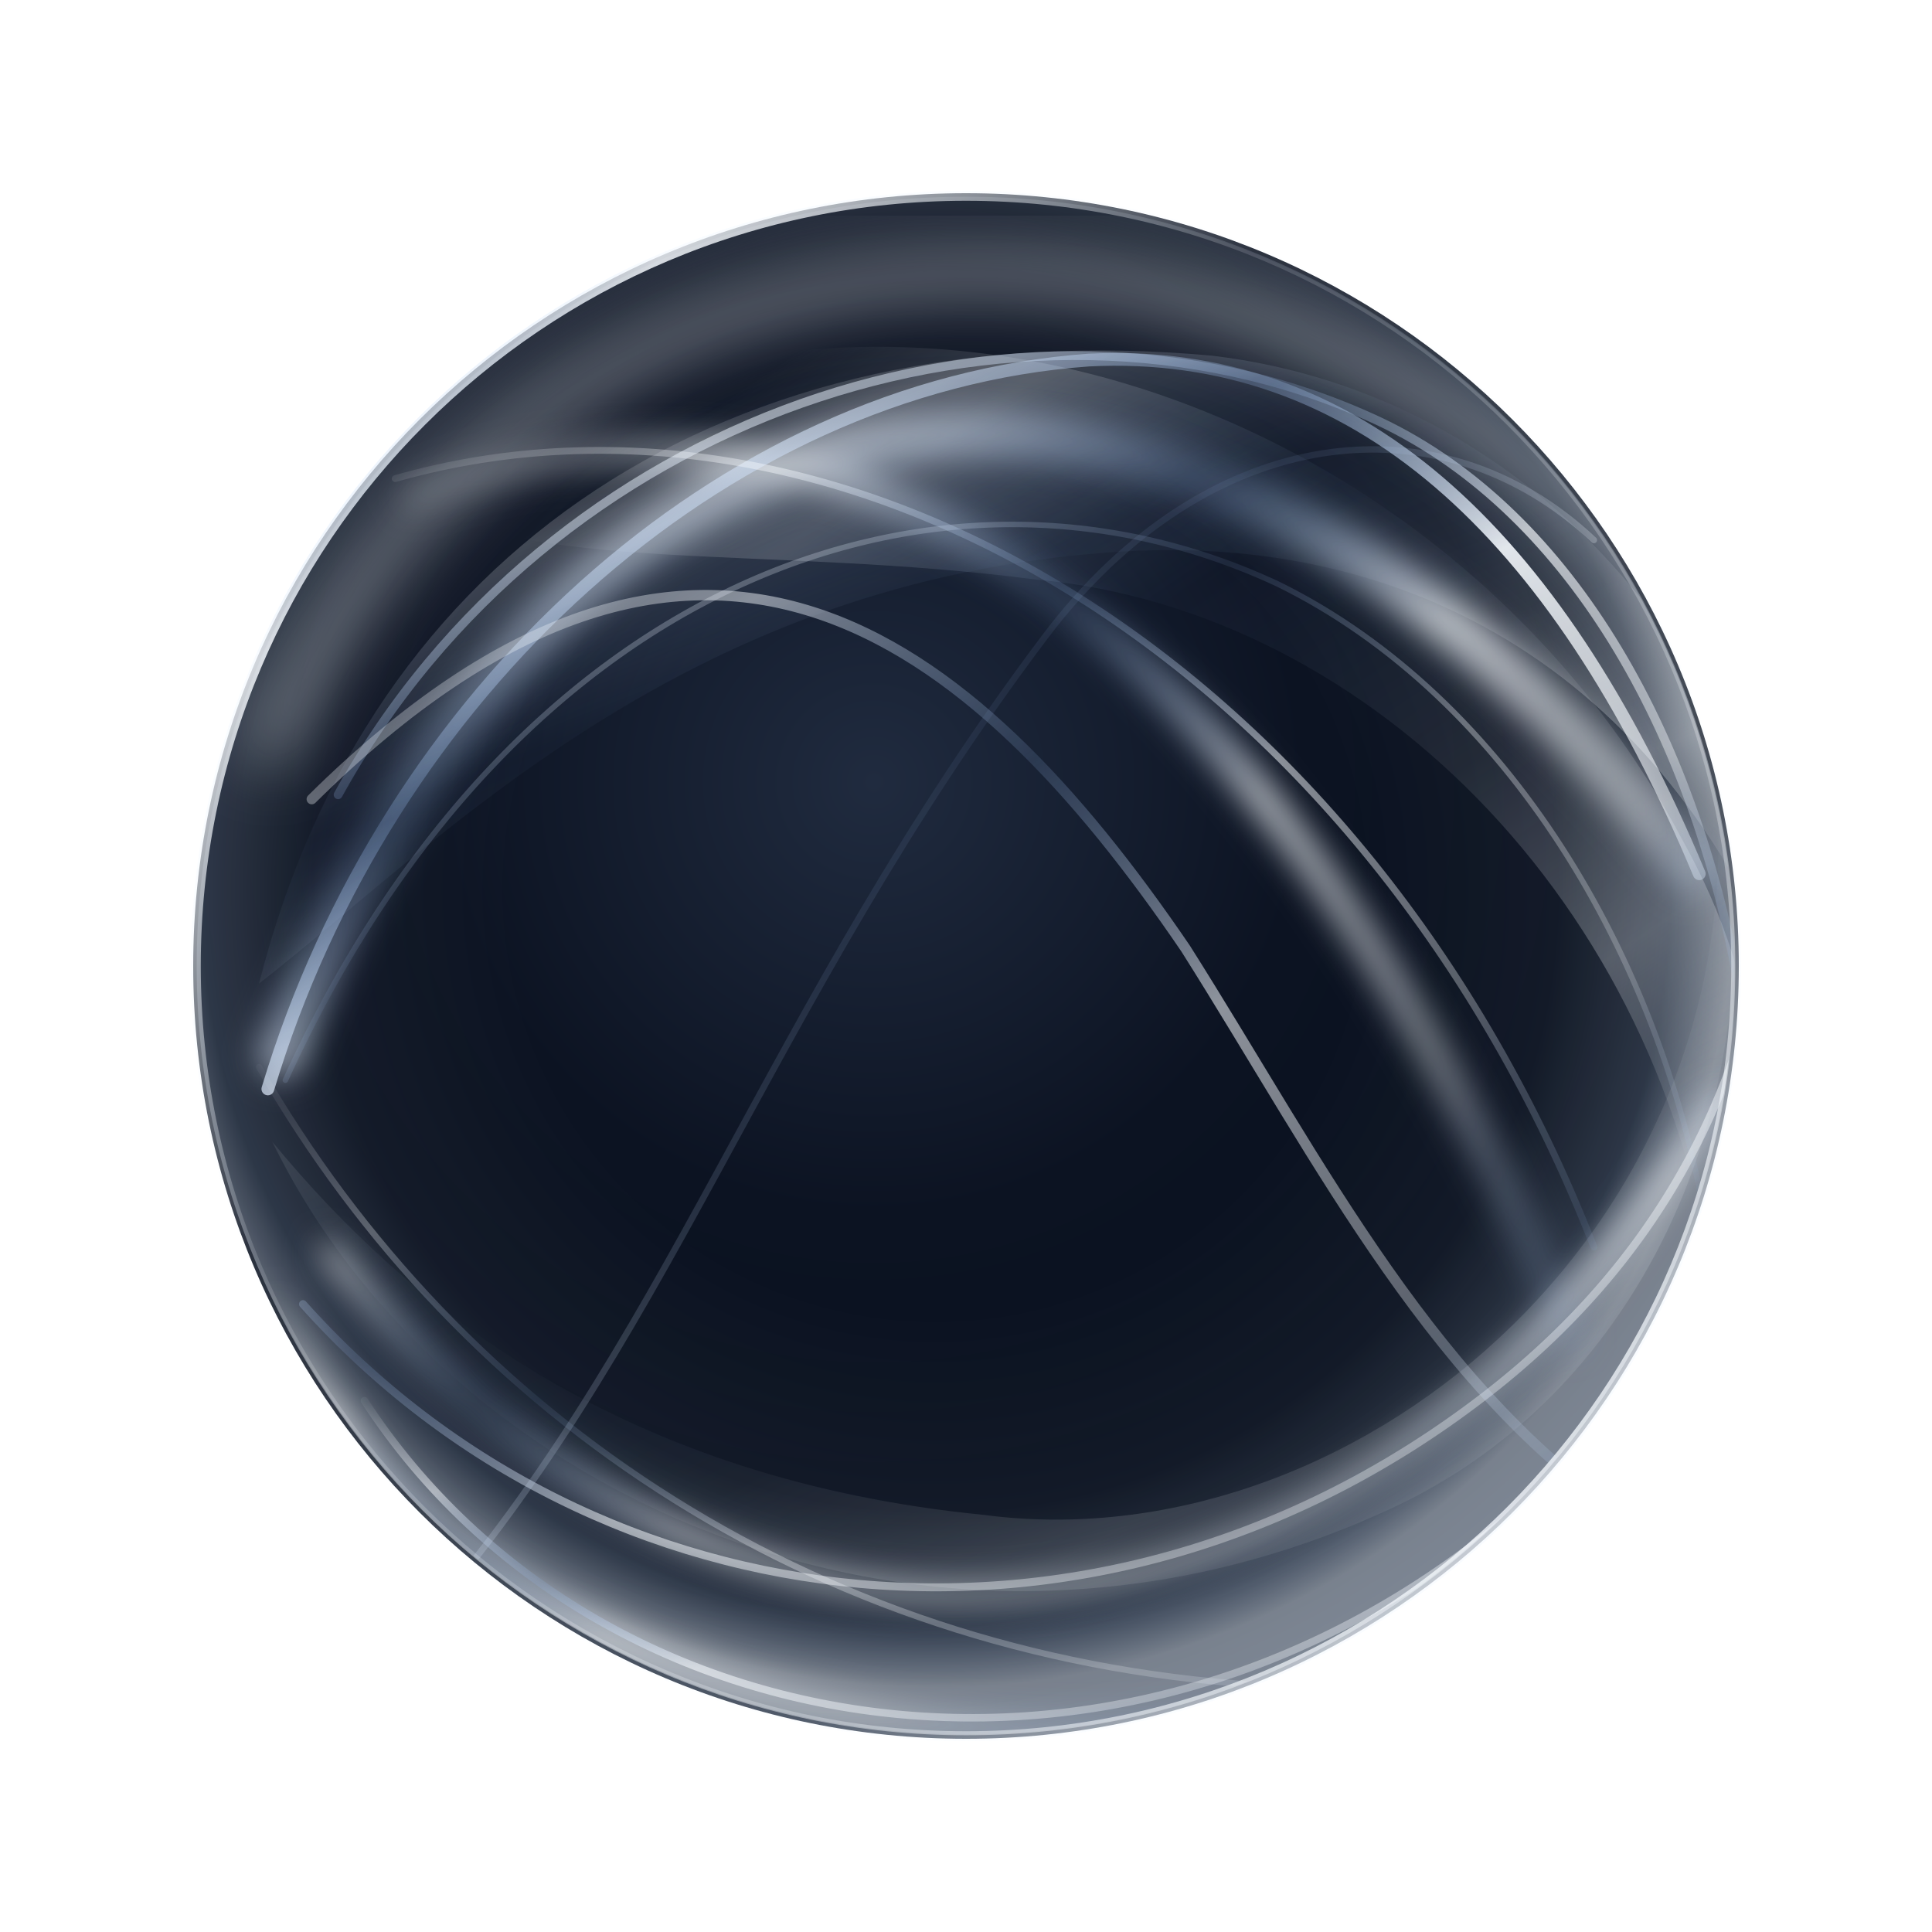
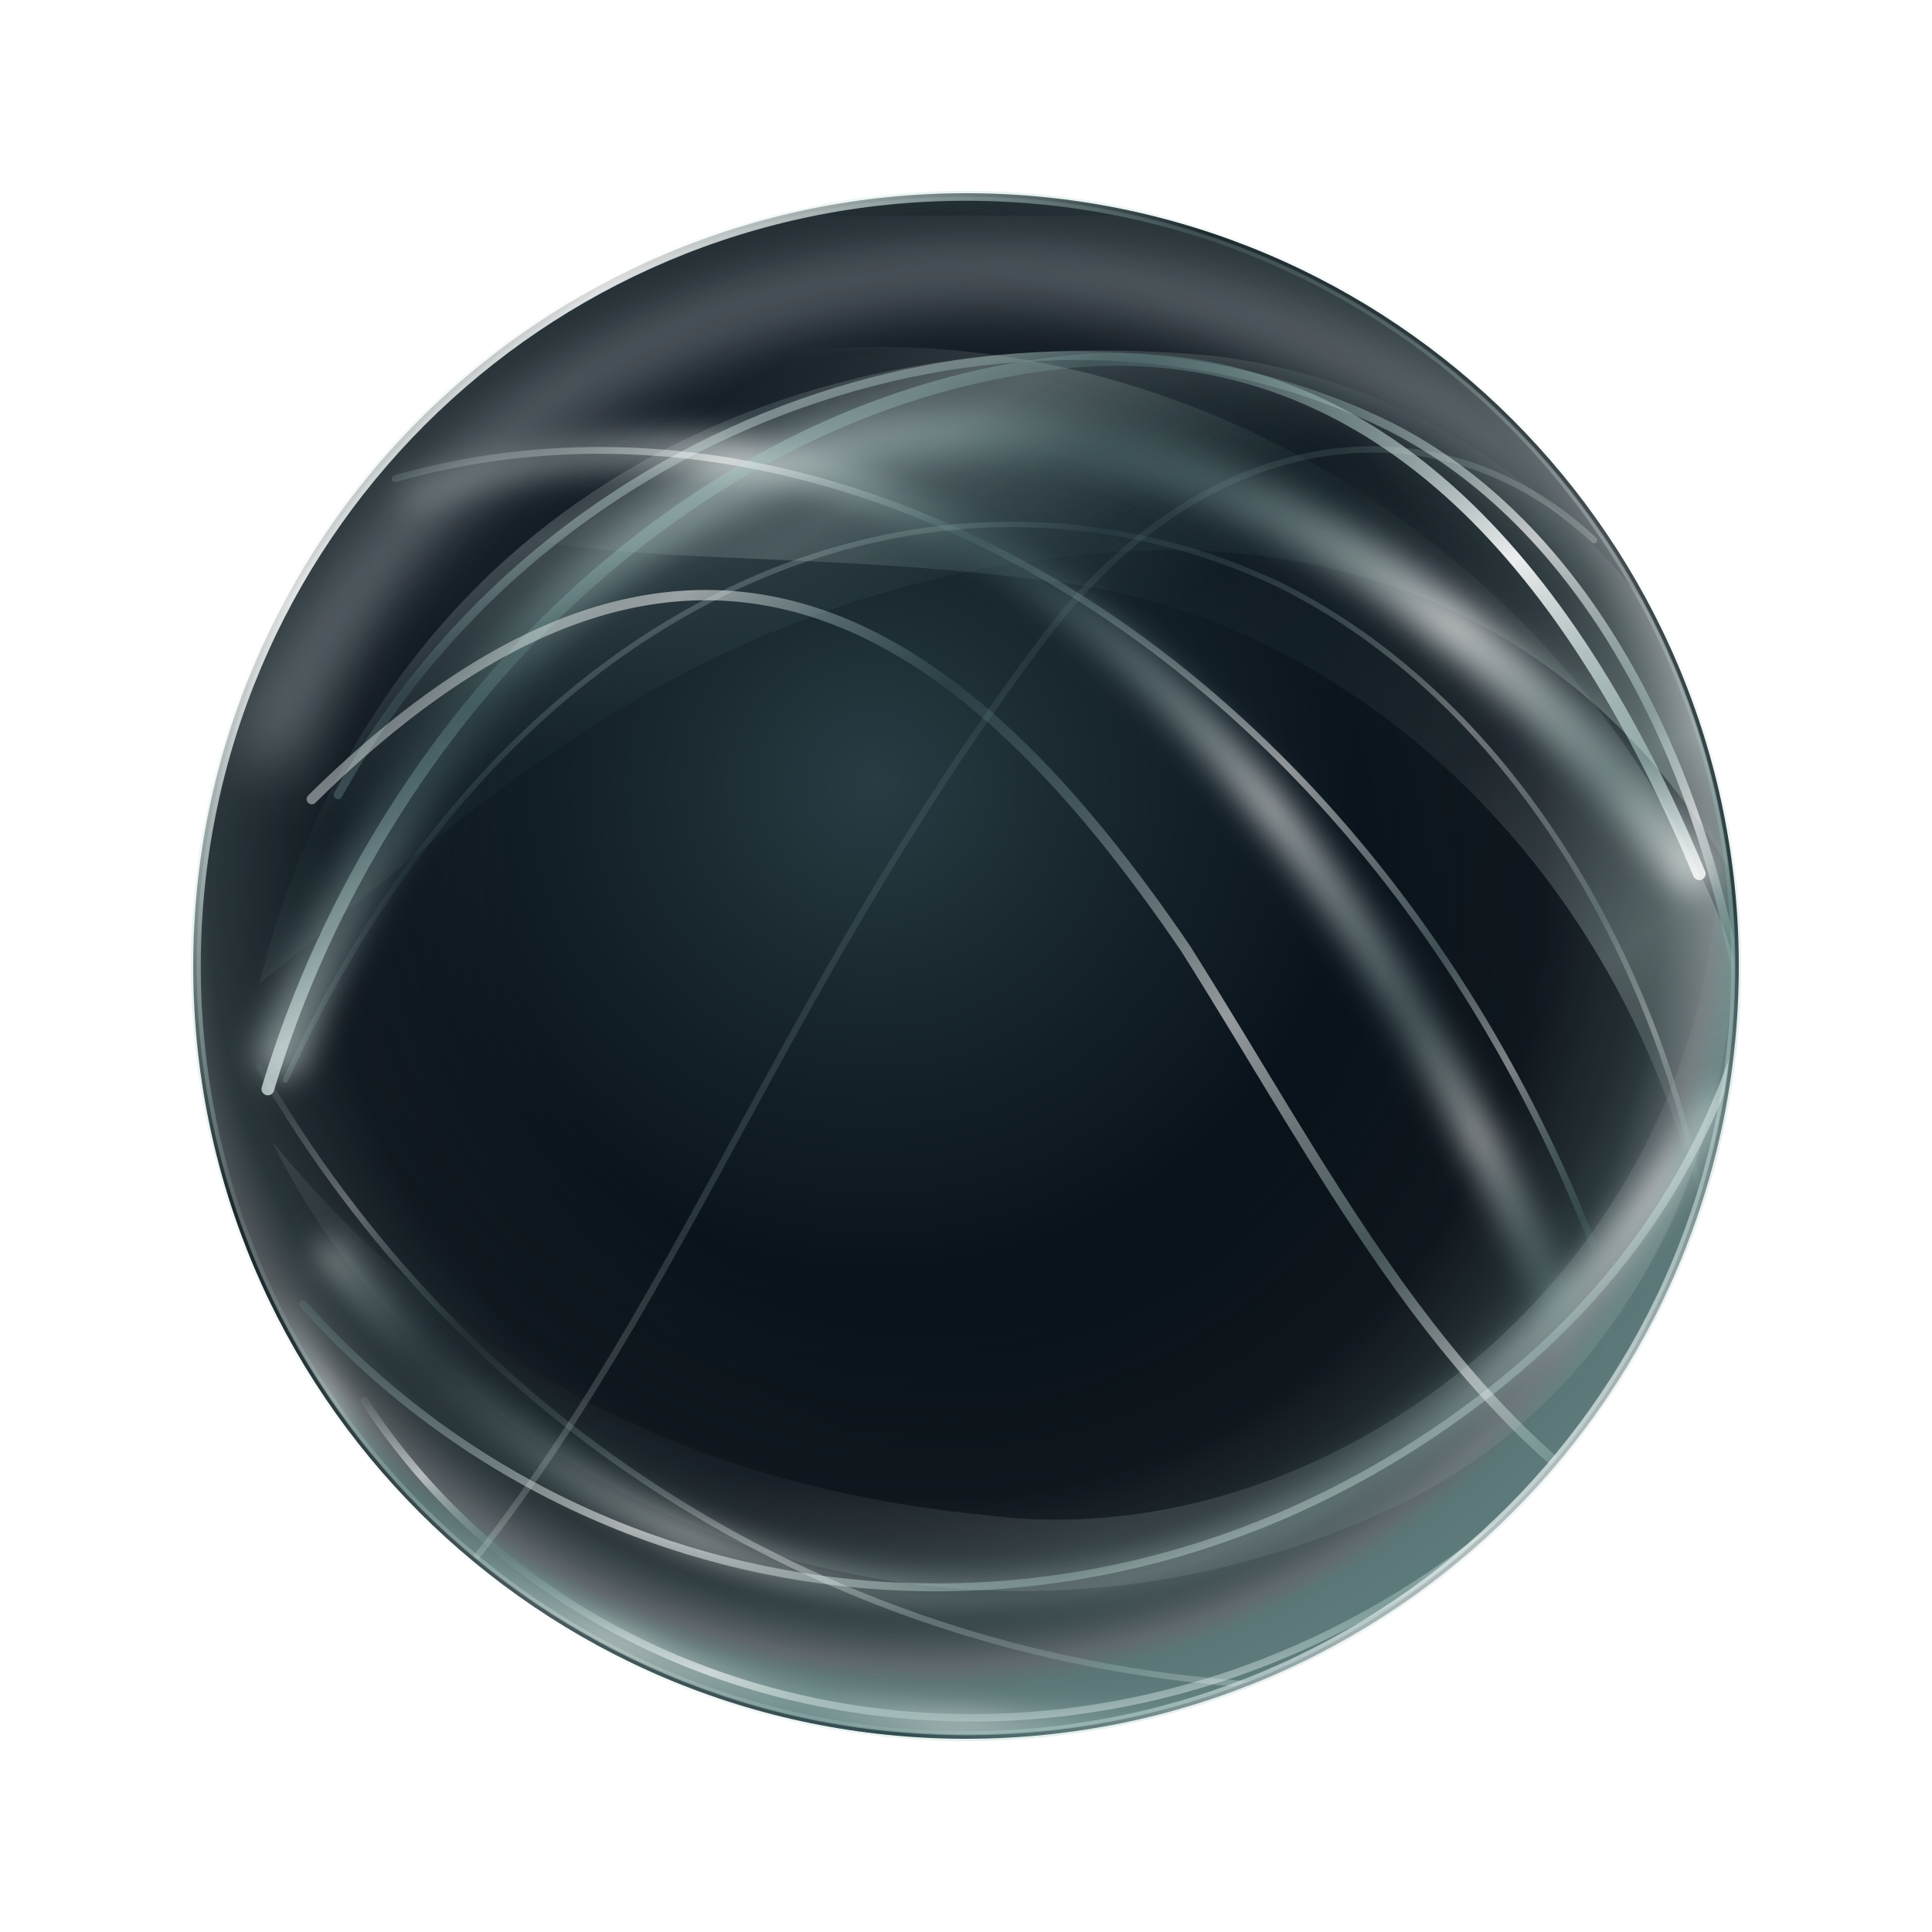
<svg xmlns="http://www.w3.org/2000/svg" viewBox="40 30 440 440" role="img" aria-label="Полупрозрачная стеклянная плазма">
  <defs>
    <radialGradient id="body" cx=".44" cy=".38" r=".74">
-       <stop stop-color="#202b3f" />
-       <stop offset=".38" stop-color="#0c1322" />
-       <stop offset=".73" stop-color="#08101e" />
-       <stop offset="1" stop-color="#2b3f5d" />
+       <stop stop-color="#293c43" />
+       <stop offset=".2" stop-color="#18262d" />
+       <stop offset=".43" stop-color="#0a131b" />
+       <stop offset=".7" stop-color="#050b12" />
+       <stop offset=".86" stop-color="#182c34" />
+       <stop offset="1" stop-color="#34545b" />
    </radialGradient>
    <radialGradient id="edgewash" cx=".48" cy=".45" r=".52">
-       <stop offset=".53" stop-color="#f7fbff" stop-opacity="0" />
-       <stop offset=".78" stop-color="#f7fbff" stop-opacity=".04" />
-       <stop offset=".92" stop-color="#d3e6ff" stop-opacity=".18" />
-       <stop offset="1" stop-color="#f7fbff" stop-opacity=".45" />
+       <stop offset=".53" stop-color="#f7fffd" stop-opacity="0" />
+       <stop offset=".76" stop-color="#d8f3eb" stop-opacity=".04" />
+       <stop offset=".91" stop-color="#c8ece2" stop-opacity=".18" />
+       <stop offset=".97" stop-color="#ffffff" stop-opacity=".33" />
+       <stop offset="1" stop-color="#b7e1d7" stop-opacity=".44" />
    </radialGradient>
    <linearGradient id="filament" x1="0" y1="0" x2="1" y2="1">
-       <stop stop-color="#f7fbff" stop-opacity=".09" />
-       <stop offset=".17" stop-color="#f7fbff" stop-opacity=".84" />
-       <stop offset=".36" stop-color="#94b8eb" stop-opacity=".27" />
-       <stop offset=".56" stop-color="#f7fbff" stop-opacity=".97" />
-       <stop offset=".79" stop-color="#f7fbff" stop-opacity=".58" />
-       <stop offset="1" stop-color="#94b8eb" stop-opacity=".15" />
+       <stop stop-color="#d9f3ee" stop-opacity=".13" />
+       <stop offset=".14" stop-color="#ffffff" stop-opacity=".94" />
+       <stop offset=".29" stop-color="#7caea9" stop-opacity=".21" />
+       <stop offset=".48" stop-color="#e8f9f7" stop-opacity=".64" />
+       <stop offset=".57" stop-color="#ffffff" stop-opacity=".99" />
+       <stop offset=".75" stop-color="#c4e3df" stop-opacity=".54" />
+       <stop offset=".85" stop-color="#ffffff" stop-opacity=".88" />
+       <stop offset="1" stop-color="#73b5ac" stop-opacity=".14" />
    </linearGradient>
    <linearGradient id="silk" x1=".13" y1=".15" x2=".87" y2=".95">
-       <stop stop-color="#f7fbff" stop-opacity="0" />
-       <stop offset=".13" stop-color="#f7fbff" stop-opacity=".39" />
-       <stop offset=".35" stop-color="#94b8eb" stop-opacity=".06" />
-       <stop offset=".6" stop-color="#f7fbff" stop-opacity=".18" />
-       <stop offset=".8" stop-color="#f7fbff" stop-opacity=".58" />
-       <stop offset="1" stop-color="#f7fbff" stop-opacity="0" />
+       <stop stop-color="#f5fffd" stop-opacity="0" />
+       <stop offset=".13" stop-color="#eefcf9" stop-opacity=".38" />
+       <stop offset=".35" stop-color="#82b8ad" stop-opacity=".06" />
+       <stop offset=".6" stop-color="#e8f7f3" stop-opacity=".16" />
+       <stop offset=".8" stop-color="#e9fffa" stop-opacity=".56" />
+       <stop offset="1" stop-color="#f7fffc" stop-opacity="0" />
    </linearGradient>
    <linearGradient id="rim" x1="0" y1="0" x2="1" y2="1">
-       <stop stop-color="#94b8eb" stop-opacity=".22" />
-       <stop offset=".17" stop-color="#f7fbff" stop-opacity=".95" />
-       <stop offset=".36" stop-color="#f7fbff" stop-opacity=".16" />
-       <stop offset=".69" stop-color="#f7fbff" stop-opacity=".3" />
-       <stop offset=".88" stop-color="#f7fbff" stop-opacity=".96" />
-       <stop offset="1" stop-color="#94b8eb" stop-opacity=".33" />
+       <stop stop-color="#7eb1ac" stop-opacity=".23" />
+       <stop offset=".16" stop-color="#ffffff" stop-opacity=".97" />
+       <stop offset=".34" stop-color="#a4d1c9" stop-opacity=".16" />
+       <stop offset=".57" stop-color="#ecfcf8" stop-opacity=".31" />
+       <stop offset=".73" stop-color="#9ecac3" stop-opacity=".25" />
+       <stop offset=".89" stop-color="#ffffff" stop-opacity=".98" />
+       <stop offset="1" stop-color="#7cb8ac" stop-opacity=".36" />
    </linearGradient>
    <filter id="soft">
      <feGaussianBlur stdDeviation="3.6" />
    </filter>
    <filter id="halo">
      <feGaussianBlur stdDeviation="7" />
    </filter>
    <clipPath id="clip">
      <circle cx="260" cy="250" r="175" />
    </clipPath>
    <style>
/* Two independent inner glass currents; the shell, rim and size never move. */
.g-a,.g-b{transform-box:view-box;transform-origin:260px 250px;will-change:transform,opacity}
.g-a{animation:flow-a 7.2s ease-in-out infinite alternate}
.g-b{animation:flow-b 9.1s ease-in-out infinite alternate}
.glass-glint{animation:soft-glint 5.2s ease-in-out infinite alternate}
@keyframes flow-a{
  0%{transform:translate(-9px,5px) rotate(-9deg) scale(.98);opacity:.68}
  48%{transform:translate(1px,-2px) rotate(.8deg) scale(1.003);opacity:1}
  100%{transform:translate(9px,-6px) rotate(9deg) scale(1.02);opacity:.83}
}
@keyframes flow-b{
  0%{transform:translate(8px,-7px) rotate(8deg) scale(1.018);opacity:.83}
  52%{transform:translate(-2px,2px) rotate(-1.8deg) scale(.998);opacity:1}
  100%{transform:translate(-10px,6px) rotate(-9deg) scale(.98);opacity:.64}
}
@keyframes soft-glint{
  0%{opacity:.12}
  38%{opacity:1}
  65%{opacity:.3}
  100%{opacity:.88}
}
@media(prefers-reduced-motion:reduce){.g-a,.g-b,.glass-glint{animation:none;will-change:auto}}
</style>
  </defs>
  <circle cx="260" cy="250" r="176" fill="url(#body)" />
  <circle cx="260" cy="250" r="175.2" fill="url(#edgewash)" />
  <g clip-path="url(#clip)">
    <g class="g-b" fill="url(#silk)">
      <path d="M99 254C124 155 206 101 316 111C392 120 445 187 448 257C418 181 358 150 290 156C194 164 140 222 99 254Z" opacity=".53" />
      <path d="M102 290C142 372 254 422 358 373C421 343 445 268 431 210C438 312 347 386 264 375C183 367 134 329 102 290Z" opacity=".23" />
      <path d="M133 143C236 71 370 121 423 221C442 255 446 290 431 330C422 239 353 169 276 162C215 154 159 161 133 143Z" opacity=".43" />
    </g>
    <g class="g-a" fill="none" stroke="url(#filament)" stroke-linecap="round" filter="url(#soft)" opacity=".73">
      <path d="M104 270C172 93 314 87 425 228" stroke-width="11" />
      <path d="M115 315C212 435 352 411 431 281" stroke-width="4.8" />
      <path d="M134 143C231 106 328 168 398 335" stroke-width="7" />
      <path d="M103 327C126 393 215 436 323 421" stroke-width="6" />
    </g>
    <g class="g-a" fill="none" stroke="url(#filament)" stroke-linecap="round" stroke-linejoin="round">
      <path d="M101 278C128 188 204 118 288 112C348 109 394 150 427 229" stroke-width="2.9" opacity="0.92" />
      <path d="M105 276C157 162 254 127 331 163C384 189 418 249 428 306" stroke-width="1.25" opacity="0.36" />
      <path d="M117 211C165 124 272 89 352 125C397 145 426 197 436 255" stroke-width="2" opacity="0.7" />
      <path d="M130 139C232 110 351 181 403 314" stroke-width="1.55" opacity="0.53" />
      <path d="M109 327C176 402 291 415 378 348C417 318 439 278 444 229" stroke-width="1.8" opacity="0.57" />
      <path d="M123 349C177 432 305 451 394 366" stroke-width="1.7" opacity="0.6" />
    </g>
    <g class="g-b" fill="none" stroke="url(#filament)" stroke-linecap="round">
      <path d="M111 212C199 125 261 174 310 246C341 295 367 348 414 378" stroke-width="2.35" opacity="0.57" />
      <path d="M133 403C192 338 214 260 278 175C315 126 368 120 403 153" stroke-width="1.45" opacity="0.28" />
      <path d="M99 273C145 353 228 409 331 414C388 416 431 373 440 309" stroke-width="1.4" opacity="0.34" />
    </g>
    <path class="glass-glint" d="M100 203C146 97 256 68 348 112C403 137 432 173 443 223" fill="none" stroke="#f7fbff" stroke-opacity=".45" stroke-width="9" filter="url(#halo)" />
  </g>
  <circle cx="260" cy="250" r="175.4" fill="none" stroke="url(#rim)" stroke-width="2.25" opacity=".88" />
</svg>
